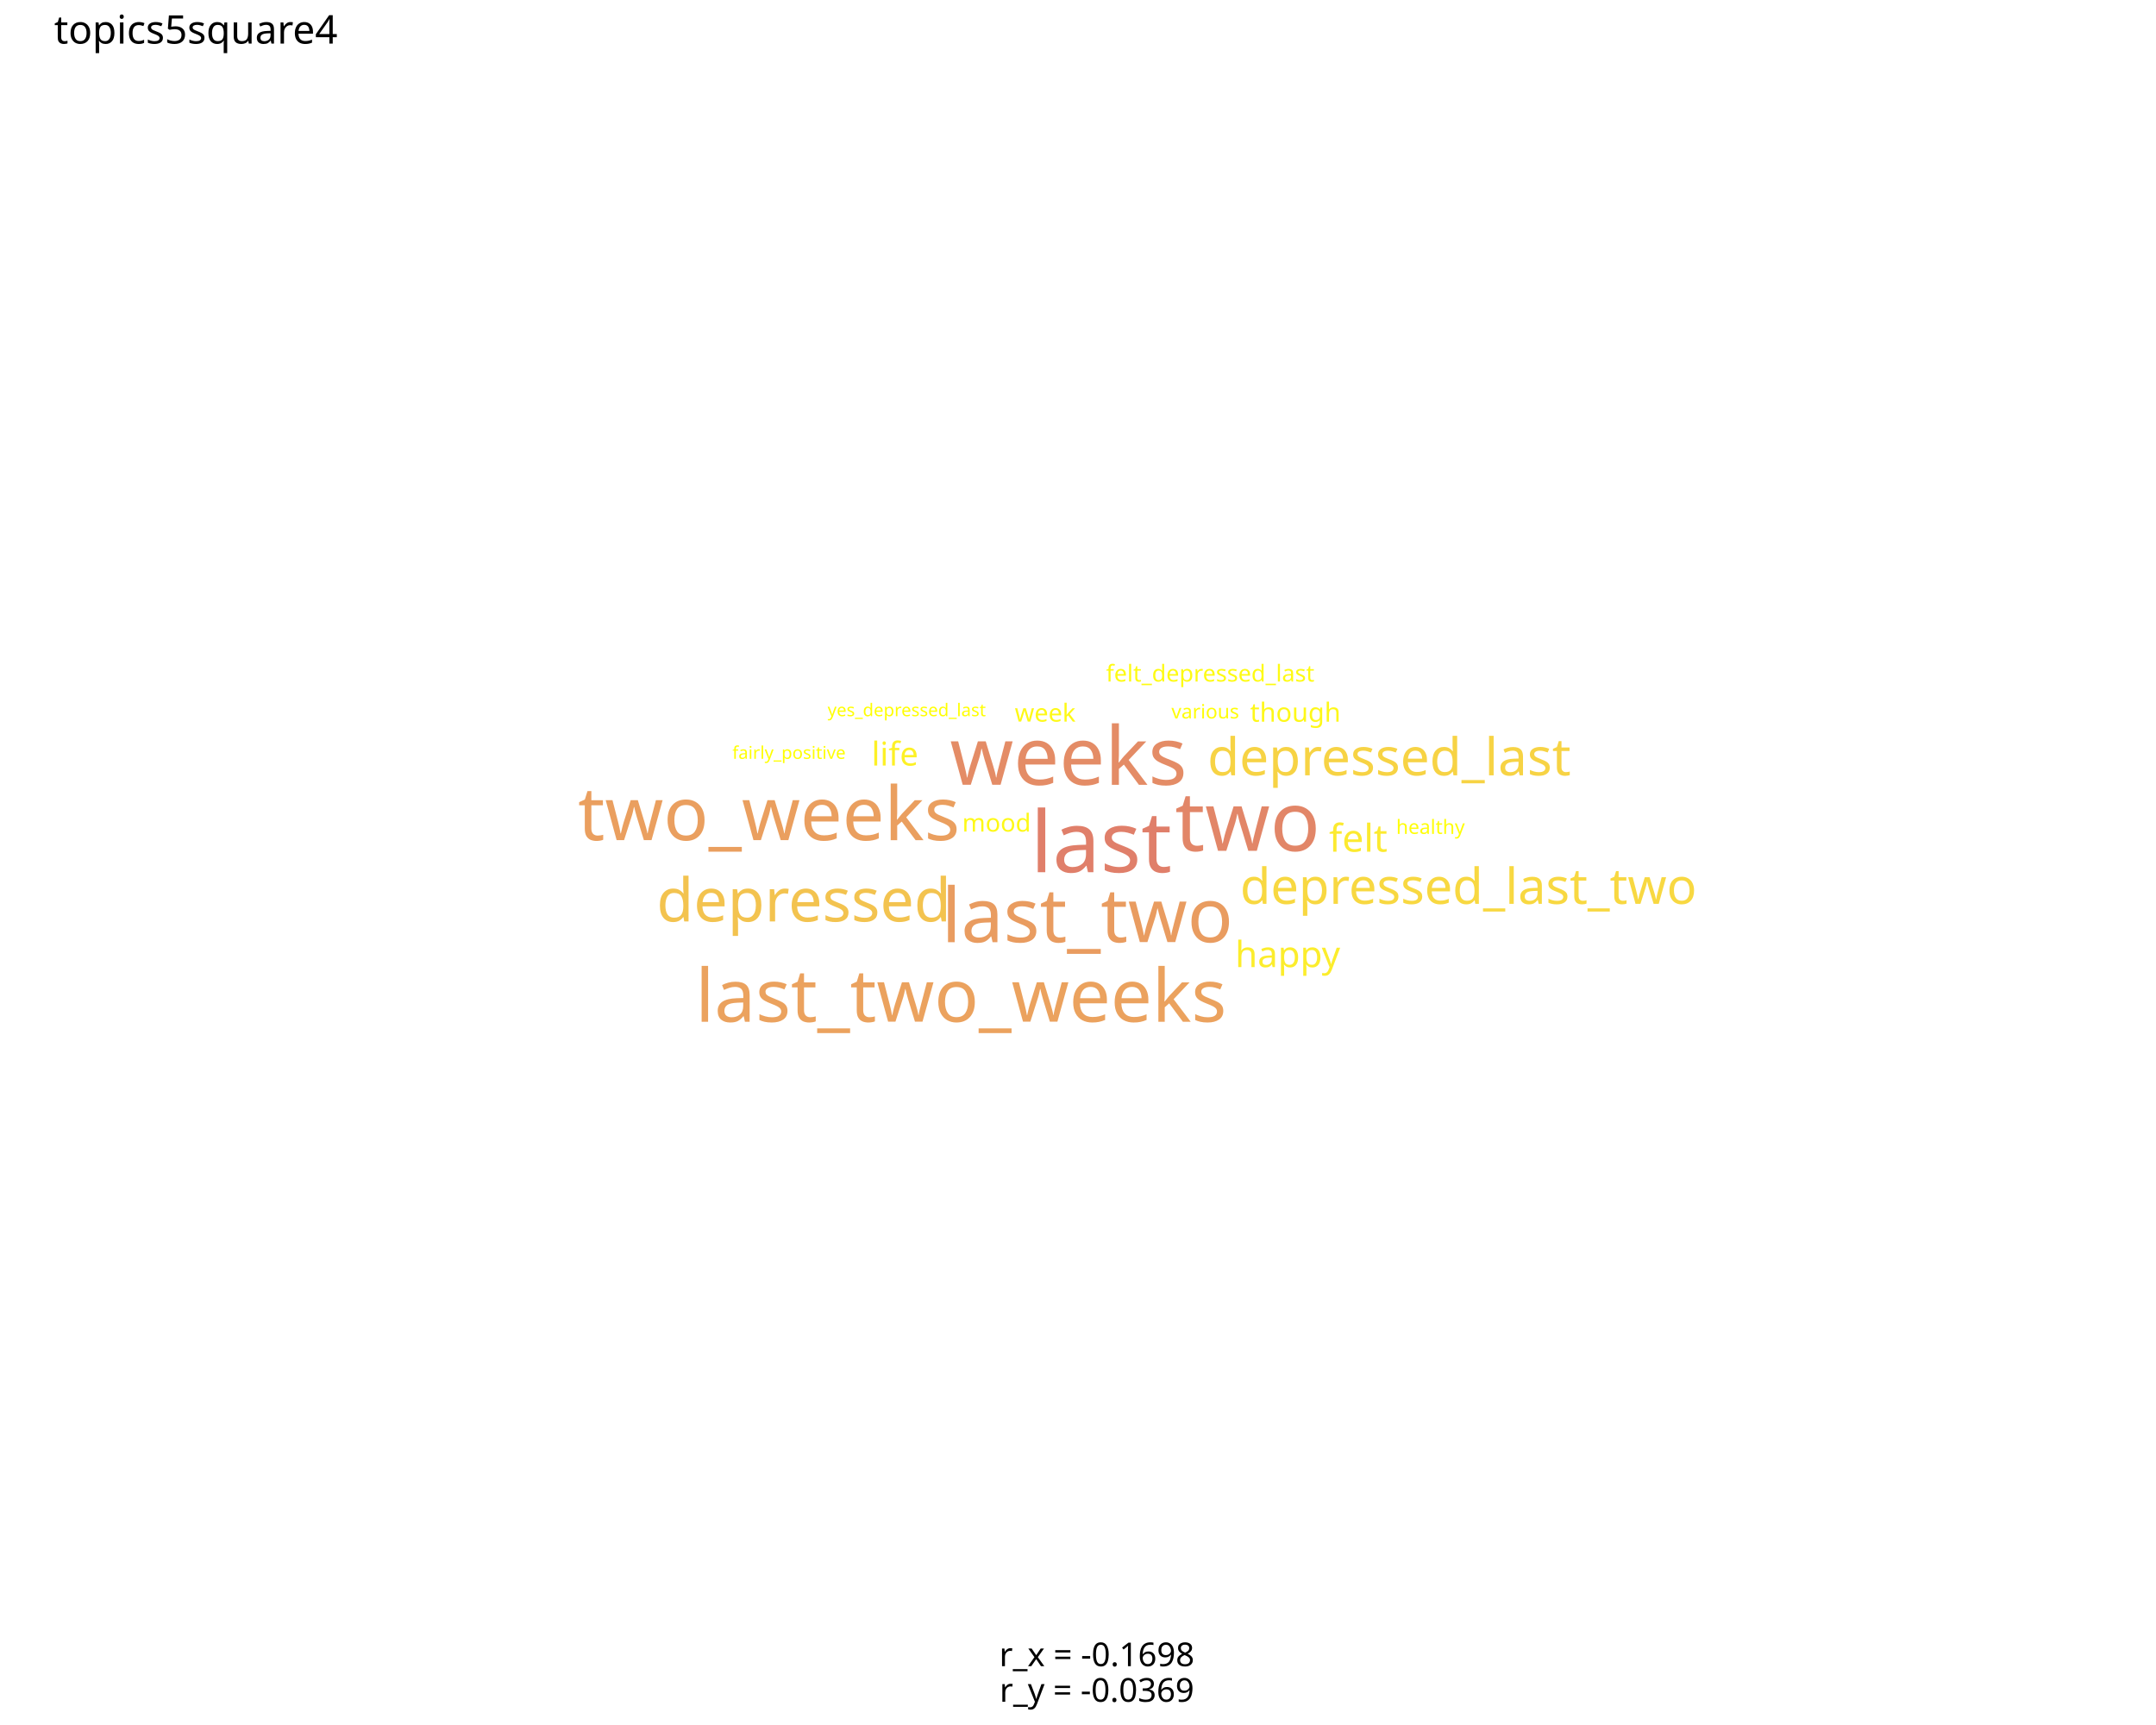
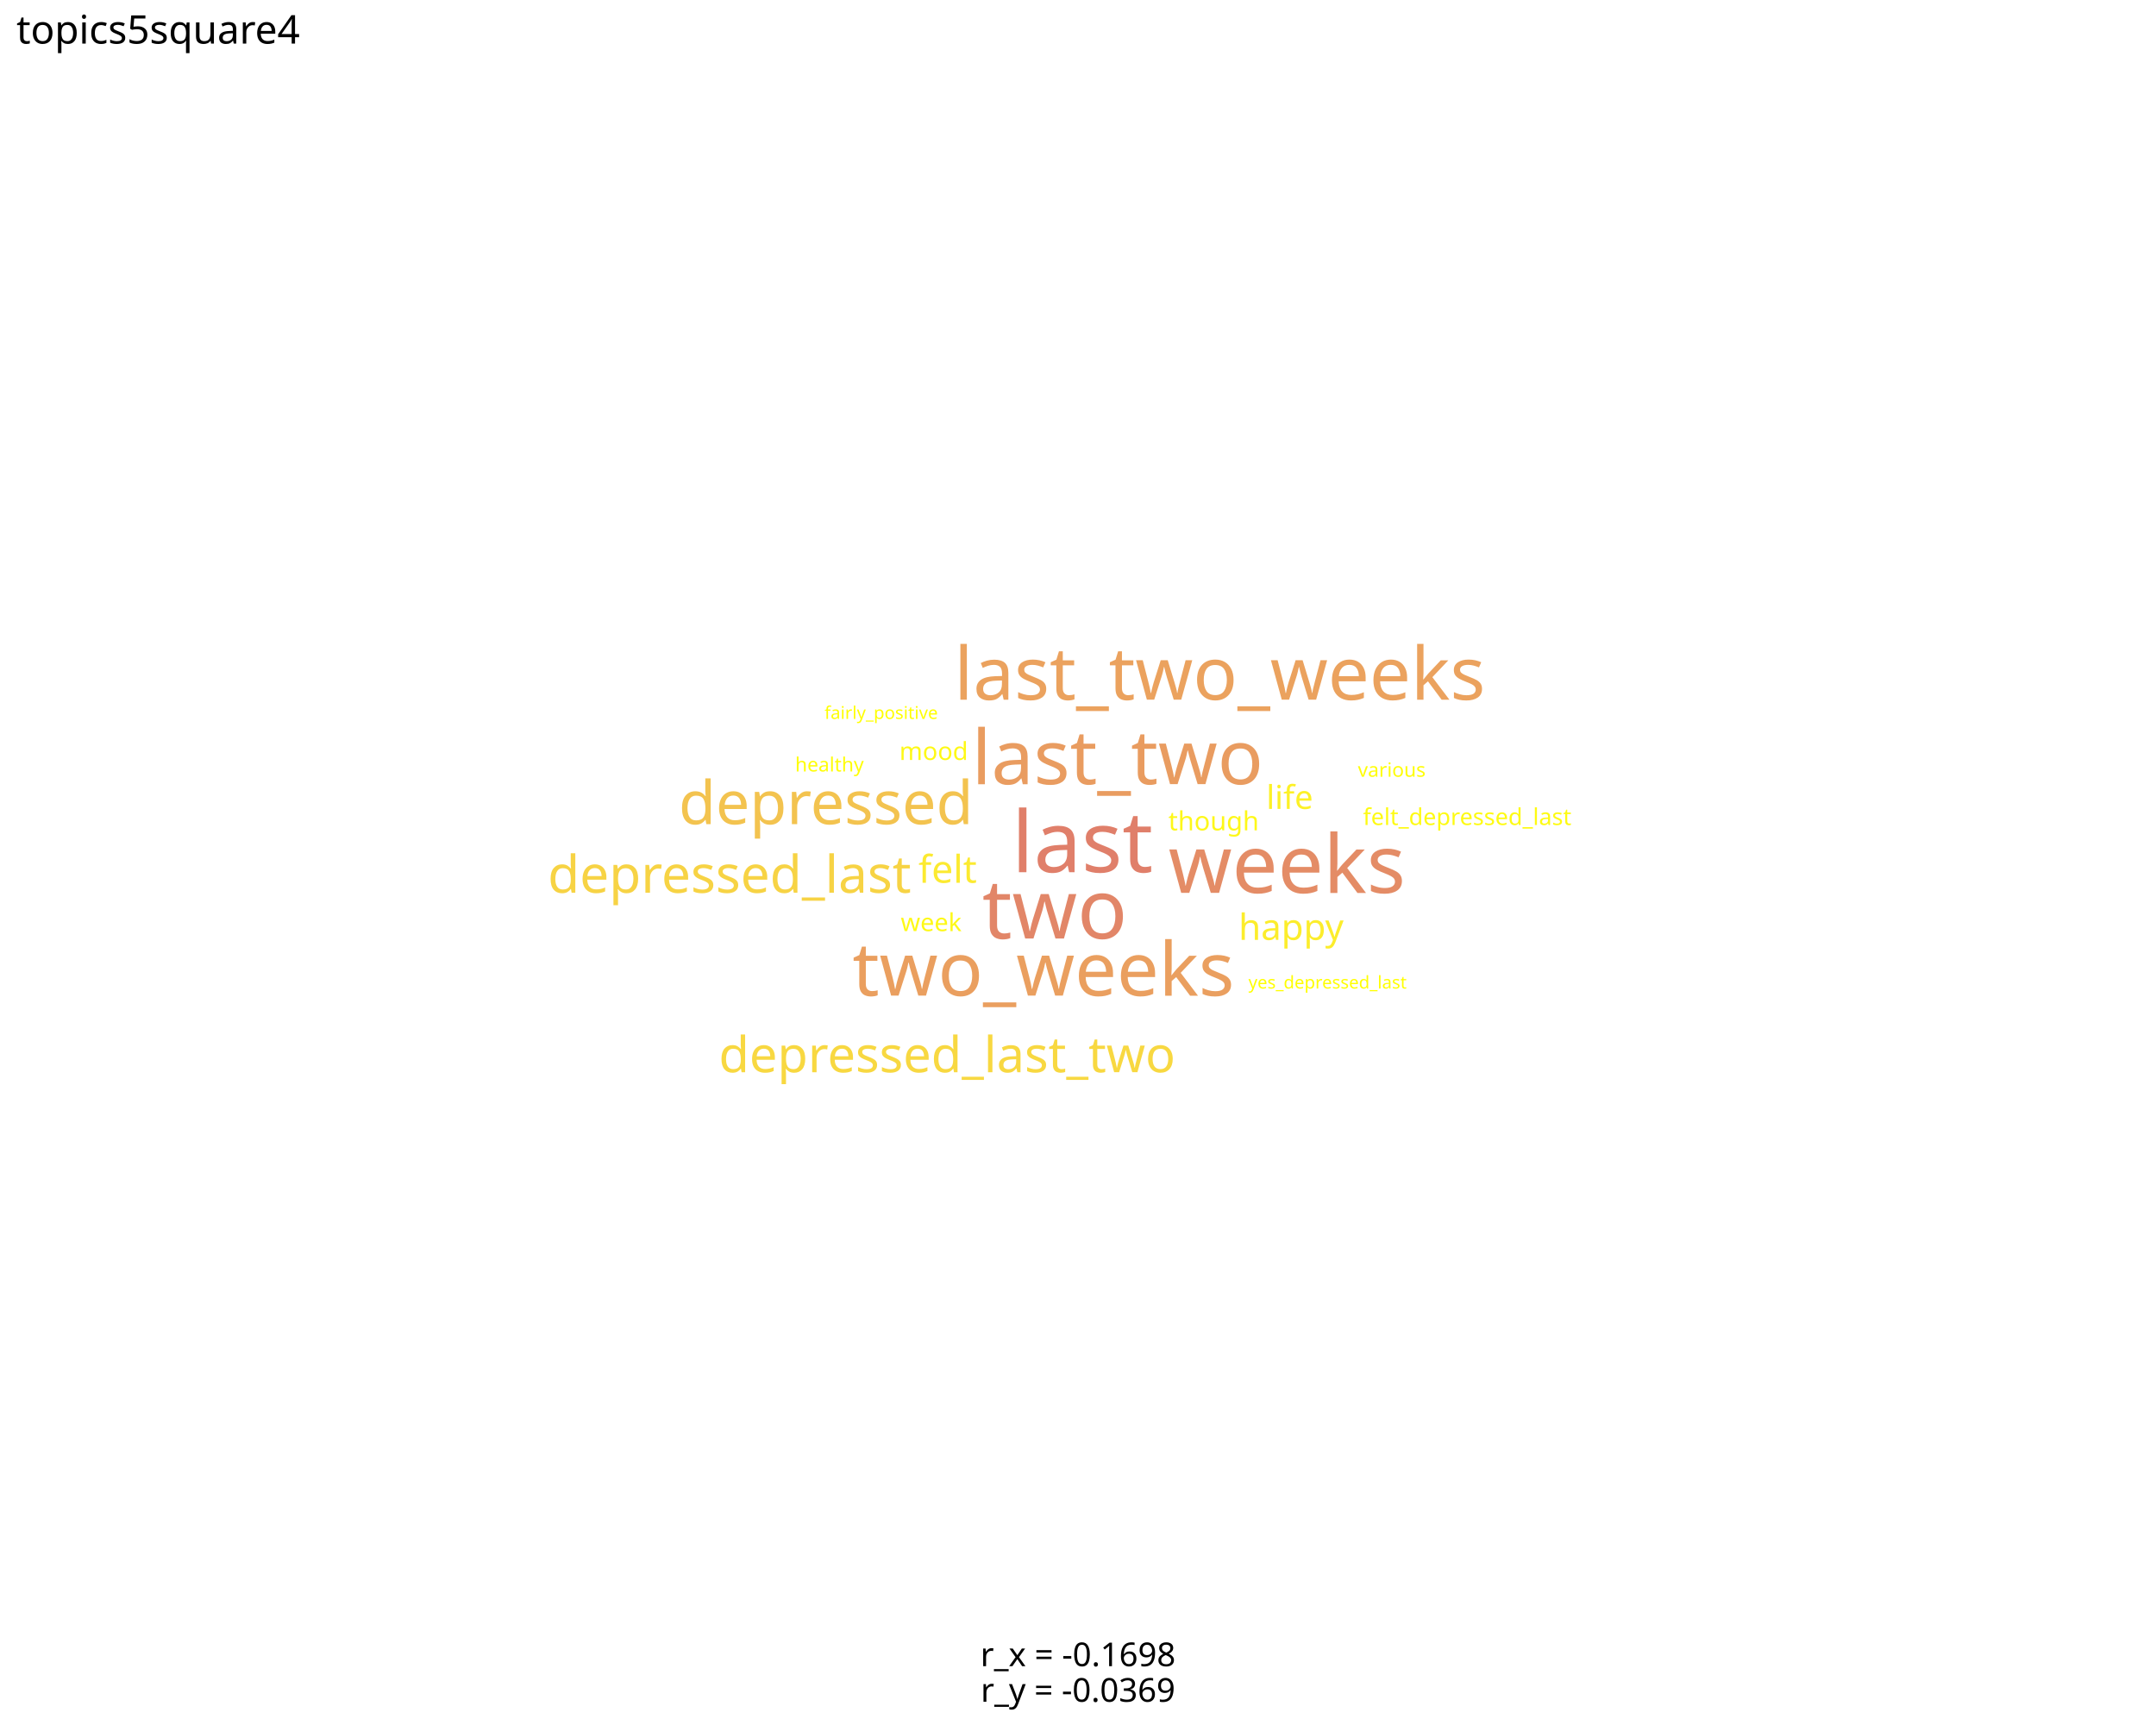
<svg xmlns="http://www.w3.org/2000/svg" class="svglite" data-engine-version="2.0" width="720.00pt" height="576.00pt" viewBox="0 0 720.00 576.00">
  <defs>
    <style type="text/css">
    .svglite line, .svglite polyline, .svglite polygon, .svglite path, .svglite rect, .svglite circle {
      fill: none;
      stroke: #000000;
      stroke-linecap: round;
      stroke-linejoin: round;
      stroke-miterlimit: 10.00;
    }
  </style>
  </defs>
  <rect width="100%" height="100%" style="stroke: none; fill: #FFFFFF;" />
  <defs>
    <clipPath id="cpMC4wMHw3MjAuMDB8MC4wMHw1NzYuMDA=">
      <rect x="0.00" y="0.00" width="720.00" height="576.00" />
    </clipPath>
  </defs>
  <g clip-path="url(#cpMC4wMHw3MjAuMDB8MC4wMHw1NzYuMDA=)">
</g>
  <defs>
-     <clipPath id="cpMTguMDd8NzE0LjUyfDIyLjc4fDU0Ni4wNQ==">
-       <rect x="18.07" y="22.78" width="696.45" height="523.26" />
+     <clipPath id="cpNS40OHw3MTQuNTJ8MjIuNzh8NTQ2LjA1">
+       <rect x="5.48" y="22.78" width="709.04" height="523.26" />
    </clipPath>
  </defs>
-   <g clip-path="url(#cpMTguMDd8NzE0LjUyfDIyLjc4fDU0Ni4wNQ==)">
-     <text x="344.15" y="291.25" style="font-size: 28.45px; fill: #E07F6A; font-family: sans;" textLength="44.28px" lengthAdjust="spacingAndGlyphs">last</text>
-     <text x="392.39" y="284.13" style="font-size: 27.69px; fill: #E28668; font-family: sans;" textLength="43.09px" lengthAdjust="spacingAndGlyphs">two</text>
-     <text x="317.21" y="262.07" style="font-size: 27.06px; fill: #E48C66; font-family: sans;" textLength="76.72px" lengthAdjust="spacingAndGlyphs">weeks</text>
-     <text x="314.45" y="314.61" style="font-size: 25.25px; fill: #E99C60; font-family: sans;" textLength="92.63px" lengthAdjust="spacingAndGlyphs">last_two</text>
-     <text x="193.00" y="280.56" style="font-size: 24.90px; fill: #EA9F5F; font-family: sans;" textLength="123.22px" lengthAdjust="spacingAndGlyphs">two_weeks</text>
-     <text x="232.22" y="341.18" style="font-size: 24.55px; fill: #EBA25E; font-family: sans;" textLength="173.37px" lengthAdjust="spacingAndGlyphs">last_two_weeks</text>
-     <text x="219.27" y="307.69" style="font-size: 20.12px; fill: #F3C34F; font-family: sans;" textLength="93.98px" lengthAdjust="spacingAndGlyphs">depressed</text>
-     <text x="403.24" y="258.90" style="font-size: 17.36px; fill: #F7D344; font-family: sans;" textLength="117.79px" lengthAdjust="spacingAndGlyphs">depressed_last</text>
-     <text x="414.14" y="301.81" style="font-size: 16.60px; fill: #F8D841; font-family: sans;" textLength="147.70px" lengthAdjust="spacingAndGlyphs">depressed_last_two</text>
-     <text x="443.82" y="284.39" style="font-size: 12.79px; fill: #FCEA30; font-family: sans;" textLength="17.07px" lengthAdjust="spacingAndGlyphs">felt</text>
-     <text x="412.48" y="322.93" style="font-size: 12.10px; fill: #FCED2C; font-family: sans;" textLength="32.98px" lengthAdjust="spacingAndGlyphs">happy</text>
-     <text x="291.03" y="255.63" style="font-size: 10.98px; fill: #FDF126; font-family: sans;" textLength="14.04px" lengthAdjust="spacingAndGlyphs">life</text>
-     <text x="417.48" y="240.98" style="font-size: 8.81px; fill: #FEF819; font-family: sans;" textLength="26.94px" lengthAdjust="spacingAndGlyphs">though</text>
-     <text x="321.33" y="277.68" style="font-size: 8.31px; fill: #FEF916; font-family: sans;" textLength="20.78px" lengthAdjust="spacingAndGlyphs">mood</text>
-     <text x="338.88" y="240.96" style="font-size: 8.31px; fill: #FEF916; font-family: sans;" textLength="19.39px" lengthAdjust="spacingAndGlyphs">week</text>
-     <text x="369.35" y="227.58" style="font-size: 7.77px; fill: #FEFB12; font-family: sans;" textLength="67.39px" lengthAdjust="spacingAndGlyphs">felt_depressed_last</text>
-     <text x="466.25" y="278.45" style="font-size: 6.57px; fill: #FFFE07; font-family: sans;" textLength="21.18px" lengthAdjust="spacingAndGlyphs">healthy</text>
-     <text x="391.19" y="239.90" style="font-size: 6.57px; fill: #FFFE07; font-family: sans;" textLength="21.18px" lengthAdjust="spacingAndGlyphs">various</text>
-     <text x="276.39" y="239.15" style="font-size: 5.88px; fill: #FFFF00; font-family: sans;" textLength="52.28px" lengthAdjust="spacingAndGlyphs">yes_depressed_last</text>
-     <text x="244.57" y="253.39" style="font-size: 5.88px; fill: #FFFF00; font-family: sans;" textLength="35.60px" lengthAdjust="spacingAndGlyphs">fairly_positive</text>
+   <g clip-path="url(#cpNS40OHw3MTQuNTJ8MjIuNzh8NTQ2LjA1)">
+     <text x="337.86" y="291.25" style="font-size: 28.45px; fill: #E07F6A; font-family: sans;" textLength="44.28px" lengthAdjust="spacingAndGlyphs">last</text>
+     <text x="327.99" y="313.41" style="font-size: 27.69px; fill: #E28668; font-family: sans;" textLength="43.09px" lengthAdjust="spacingAndGlyphs">two</text>
+     <text x="390.18" y="298.17" style="font-size: 27.06px; fill: #E48C66; font-family: sans;" textLength="76.72px" lengthAdjust="spacingAndGlyphs">weeks</text>
+     <text x="324.53" y="261.86" style="font-size: 25.25px; fill: #E99C60; font-family: sans;" textLength="92.63px" lengthAdjust="spacingAndGlyphs">last_two</text>
+     <text x="284.66" y="332.49" style="font-size: 24.90px; fill: #EA9F5F; font-family: sans;" textLength="123.22px" lengthAdjust="spacingAndGlyphs">two_weeks</text>
+     <text x="318.63" y="233.65" style="font-size: 24.55px; fill: #EBA25E; font-family: sans;" textLength="173.37px" lengthAdjust="spacingAndGlyphs">last_two_weeks</text>
+     <text x="226.65" y="275.20" style="font-size: 20.12px; fill: #F3C34F; font-family: sans;" textLength="93.98px" lengthAdjust="spacingAndGlyphs">depressed</text>
+     <text x="182.92" y="298.10" style="font-size: 17.36px; fill: #F7D344; font-family: sans;" textLength="117.79px" lengthAdjust="spacingAndGlyphs">depressed_last</text>
+     <text x="240.04" y="358.04" style="font-size: 16.60px; fill: #F8D841; font-family: sans;" textLength="147.70px" lengthAdjust="spacingAndGlyphs">depressed_last_two</text>
+     <text x="306.70" y="294.77" style="font-size: 12.79px; fill: #FCEA30; font-family: sans;" textLength="17.07px" lengthAdjust="spacingAndGlyphs">felt</text>
+     <text x="413.62" y="313.84" style="font-size: 12.10px; fill: #FCED2C; font-family: sans;" textLength="32.98px" lengthAdjust="spacingAndGlyphs">happy</text>
+     <text x="422.87" y="270.11" style="font-size: 10.98px; fill: #FDF126; font-family: sans;" textLength="14.04px" lengthAdjust="spacingAndGlyphs">life</text>
+     <text x="390.18" y="277.26" style="font-size: 8.81px; fill: #FEF819; font-family: sans;" textLength="26.94px" lengthAdjust="spacingAndGlyphs">though</text>
+     <text x="300.34" y="253.76" style="font-size: 8.31px; fill: #FEF916; font-family: sans;" textLength="20.78px" lengthAdjust="spacingAndGlyphs">mood</text>
+     <text x="300.80" y="310.92" style="font-size: 8.31px; fill: #FEF916; font-family: sans;" textLength="19.39px" lengthAdjust="spacingAndGlyphs">week</text>
+     <text x="455.17" y="275.48" style="font-size: 7.77px; fill: #FEFB12; font-family: sans;" textLength="67.39px" lengthAdjust="spacingAndGlyphs">felt_depressed_last</text>
+     <text x="265.53" y="257.61" style="font-size: 6.57px; fill: #FFFE07; font-family: sans;" textLength="21.18px" lengthAdjust="spacingAndGlyphs">healthy</text>
+     <text x="453.47" y="259.37" style="font-size: 6.57px; fill: #FFFE07; font-family: sans;" textLength="21.18px" lengthAdjust="spacingAndGlyphs">various</text>
+     <text x="416.92" y="330.08" style="font-size: 5.88px; fill: #FFFF00; font-family: sans;" textLength="52.28px" lengthAdjust="spacingAndGlyphs">yes_depressed_last</text>
+     <text x="275.36" y="240.06" style="font-size: 5.88px; fill: #FFFF00; font-family: sans;" textLength="35.60px" lengthAdjust="spacingAndGlyphs">fairly_positive</text>
  </g>
  <g clip-path="url(#cpMC4wMHw3MjAuMDB8MC4wMHw1NzYuMDA=)">
-     <text x="366.30" y="556.36" text-anchor="middle" style="font-size: 11.00px; font-family: sans;" textLength="65.14px" lengthAdjust="spacingAndGlyphs">r_x = -0.1698</text>
-     <text x="366.30" y="568.24" text-anchor="middle" style="font-size: 11.00px; font-family: sans;" textLength="65.14px" lengthAdjust="spacingAndGlyphs">r_y = -0.0369</text>
-     <text x="18.07" y="14.56" style="font-size: 13.20px; font-family: sans;" textLength="89.54px" lengthAdjust="spacingAndGlyphs">topics5square4</text>
+     <text x="360.00" y="556.36" text-anchor="middle" style="font-size: 11.00px; font-family: sans;" textLength="65.14px" lengthAdjust="spacingAndGlyphs">r_x = -0.1698</text>
+     <text x="360.00" y="568.24" text-anchor="middle" style="font-size: 11.00px; font-family: sans;" textLength="65.14px" lengthAdjust="spacingAndGlyphs">r_y = -0.0369</text>
+     <text x="5.48" y="14.56" style="font-size: 13.20px; font-family: sans;" textLength="89.54px" lengthAdjust="spacingAndGlyphs">topics5square4</text>
  </g>
</svg>
